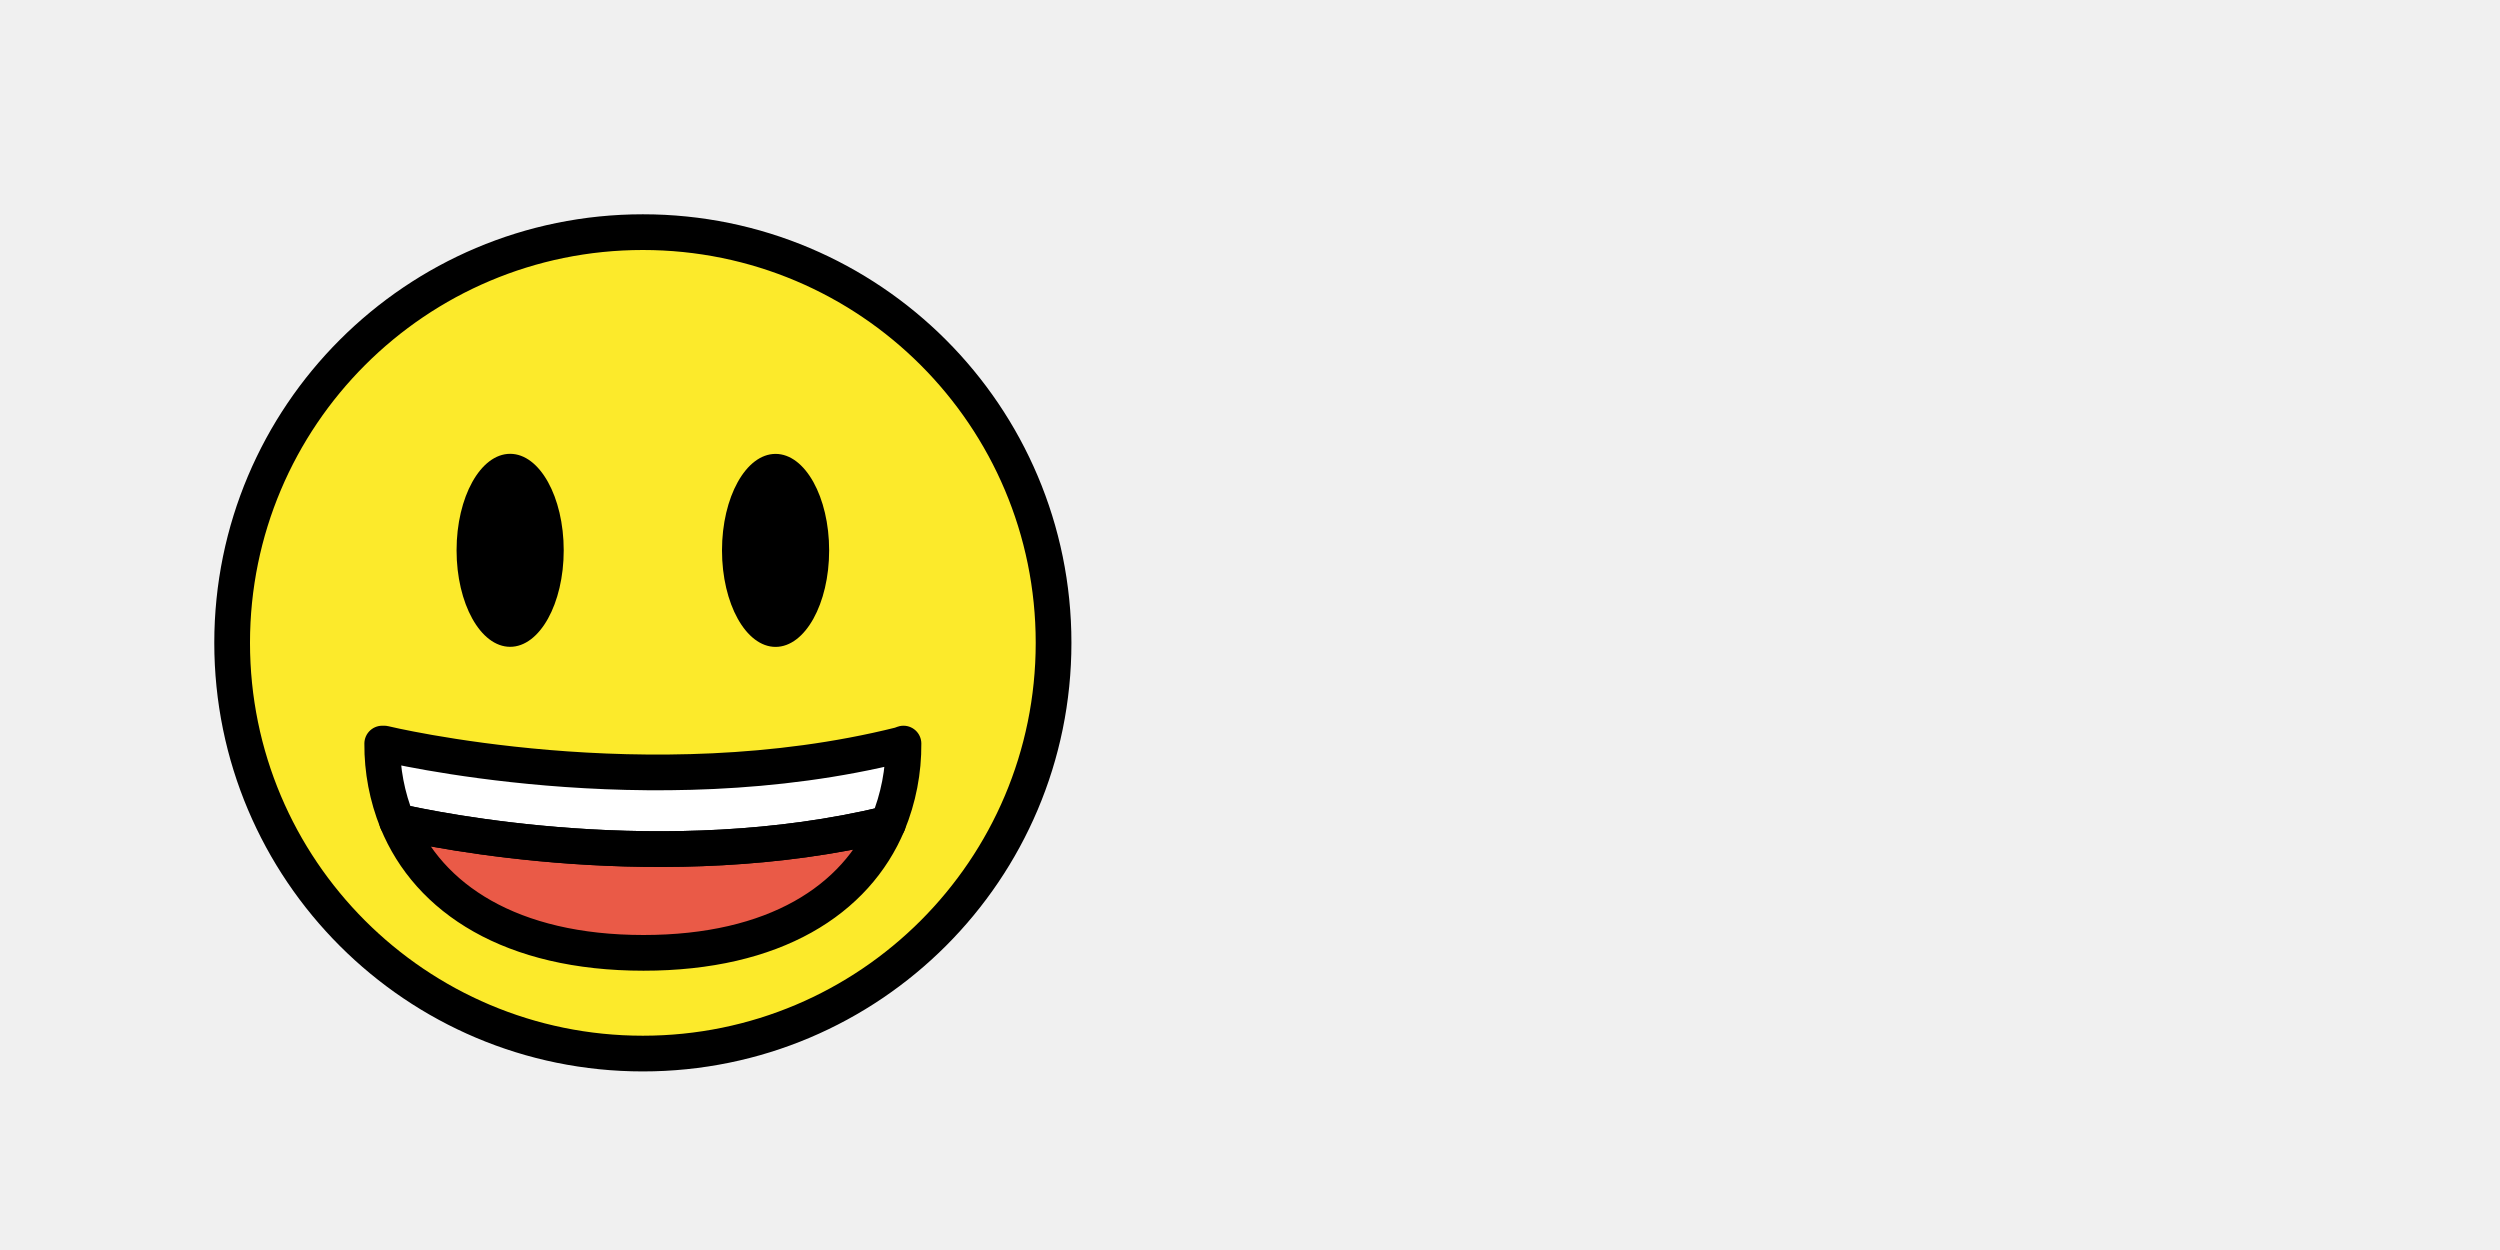
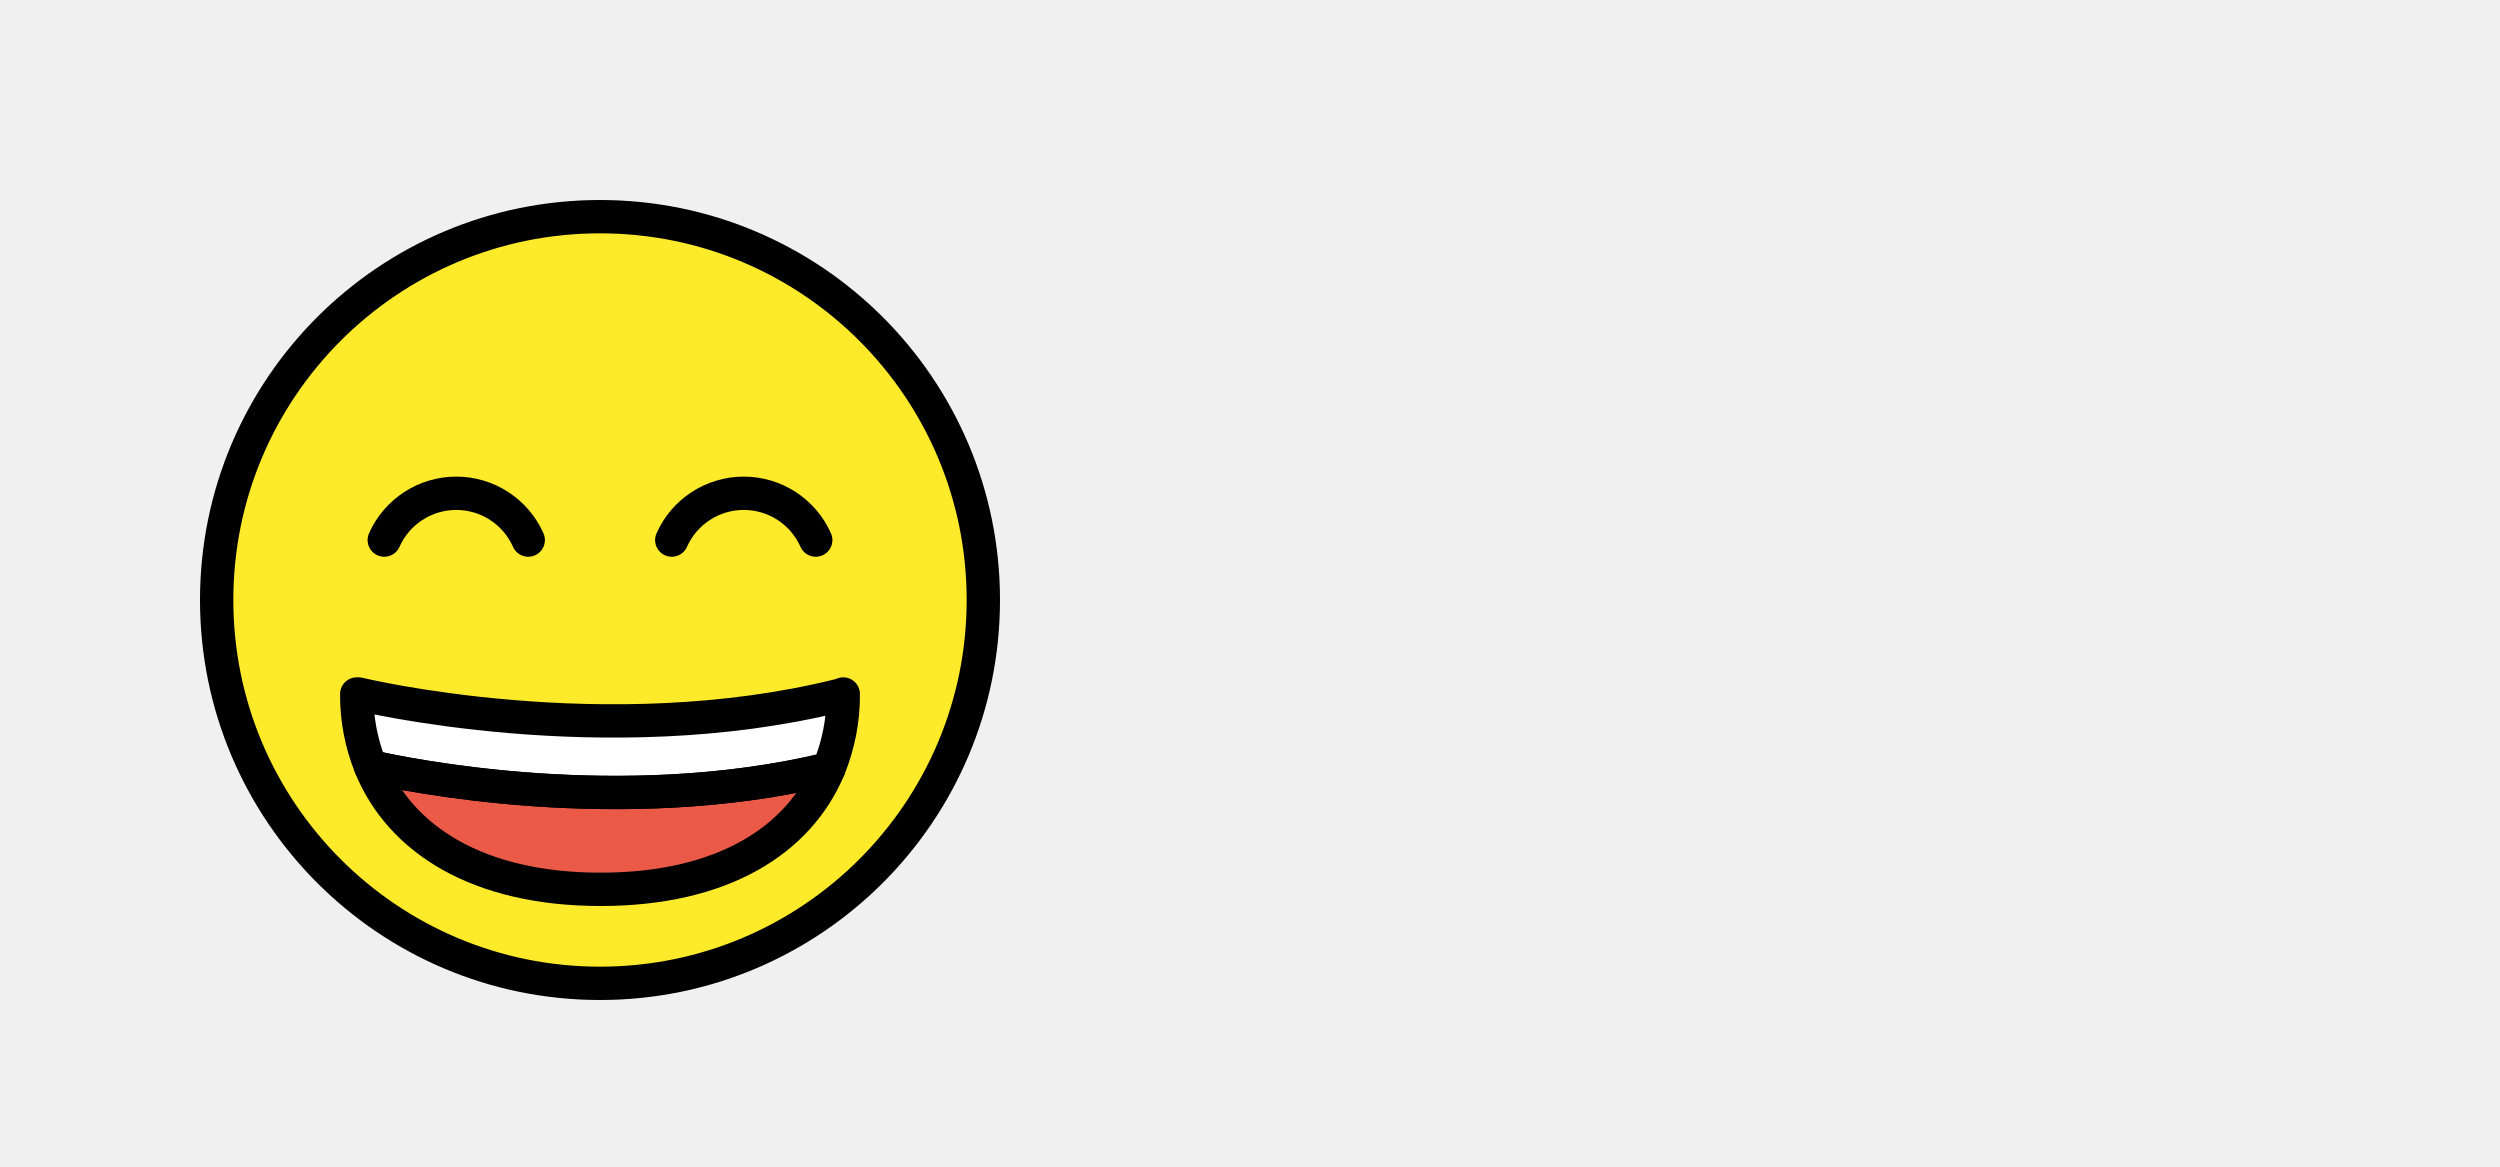
- <svg xmlns="http://www.w3.org/2000/svg" id="emoji" viewBox="0 0 140 70">
+ <svg xmlns="http://www.w3.org/2000/svg" id="emoji" viewBox="0 0 150 70">
  <rect id="my-rect" fill="#e5f9ff" x="0" y="0" rx="20" ry="20" />
-   <g id="color">
-     <circle cx="36" cy="36" r="23" fill="#fcea2b" />
-     <path fill="#fff" d="M50.595,41.64a11.555,11.555,0,0,1-.87,4.49c-12.49,3.03-25.43.34-27.49-.13a11.435,11.435,0,0,1-.83-4.36h.11s14.8,3.59,28.89.07Z" />
-     <path fill="#ea5a47" d="M49.725,46.13c-1.79,4.27-6.35,7.23-13.69,7.23-7.41,0-12.03-3.03-13.8-7.36C24.295,46.47,37.235,49.16,49.725,46.13Z" />
-   </g>
-   <g id="hair" />
-   <g id="skin" />
-   <g id="skin-shadow" />
-   <g id="line">
-     <circle cx="36" cy="36" r="23" fill="none" stroke="#000" stroke-linecap="round" stroke-linejoin="round" stroke-width="2" />
-     <ellipse cx="28.568" cy="30.818" rx="3" ry="5.404" />
-     <ellipse cx="43.432" cy="30.822" rx="3" ry="5.404" />
-     <path fill="none" stroke="#000" stroke-linecap="round" stroke-linejoin="round" stroke-width="2" d="M50.595,41.64a11.555,11.555,0,0,1-.87,4.49c-12.49,3.03-25.43.34-27.49-.13a11.435,11.435,0,0,1-.83-4.36h.11s14.8,3.59,28.89.07Z" />
-     <path fill="none" stroke="#000" stroke-linecap="round" stroke-linejoin="round" stroke-width="2" d="M49.725,46.13c-1.79,4.27-6.35,7.23-13.69,7.23-7.41,0-12.03-3.03-13.8-7.36C24.295,46.47,37.235,49.16,49.725,46.13Z" />
+   <g>
+     <g id="color">
+       <circle cx="36" cy="36" r="23" fill="#fcea2b" />
+       <path fill="#fff" d="M50.595,41.64a11.555,11.555,0,0,1-.87,4.49c-12.49,3.03-25.43.34-27.49-.13a11.435,11.435,0,0,1-.83-4.36h.11s14.8,3.59,28.89.07Z" />
+       <path fill="#ea5a47" d="M49.725,46.13c-1.79,4.27-6.35,7.23-13.69,7.23-7.41,0-12.03-3.03-13.8-7.36C24.295,46.47,37.235,49.16,49.725,46.13Z" />
+     </g>
+     <g id="hair" />
+     <g id="skin" />
+     <g id="skin-shadow" />
+     <g id="line">
+       <circle cx="36" cy="36" r="23" fill="none" stroke="#000" stroke-linecap="round" stroke-linejoin="round" stroke-width="2" />
+       <path fill="none" stroke="#000" stroke-linecap="round" stroke-linejoin="round" stroke-width="2" d="M50.595,41.64a11.555,11.555,0,0,1-.87,4.49c-12.49,3.03-25.43.34-27.49-.13a11.435,11.435,0,0,1-.83-4.36h.11s14.8,3.59,28.89.07Z" />
+       <path fill="none" stroke="#000" stroke-linecap="round" stroke-linejoin="round" stroke-width="2" d="M49.725,46.13c-1.79,4.27-6.35,7.23-13.69,7.23-7.41,0-12.03-3.03-13.8-7.36C24.295,46.47,37.235,49.16,49.725,46.13Z" />
+       <path fill="none" stroke="#000" stroke-linecap="round" stroke-miterlimit="10" stroke-width="2" d="M31.694,32.404a4.726,4.726,0,0,0-8.638,0" />
+       <path fill="none" stroke="#000" stroke-linecap="round" stroke-miterlimit="10" stroke-width="2" d="M48.944,32.404a4.726,4.726,0,0,0-8.638,0" />
+     </g>
+     <animateTransform attributeName="transform" attributeType="XML" type="rotate" from="0 36 36" to="360 36 36" dur="2s" repeatCount="indefinite" />
  </g>
  <text id="my-text" />
</svg>
